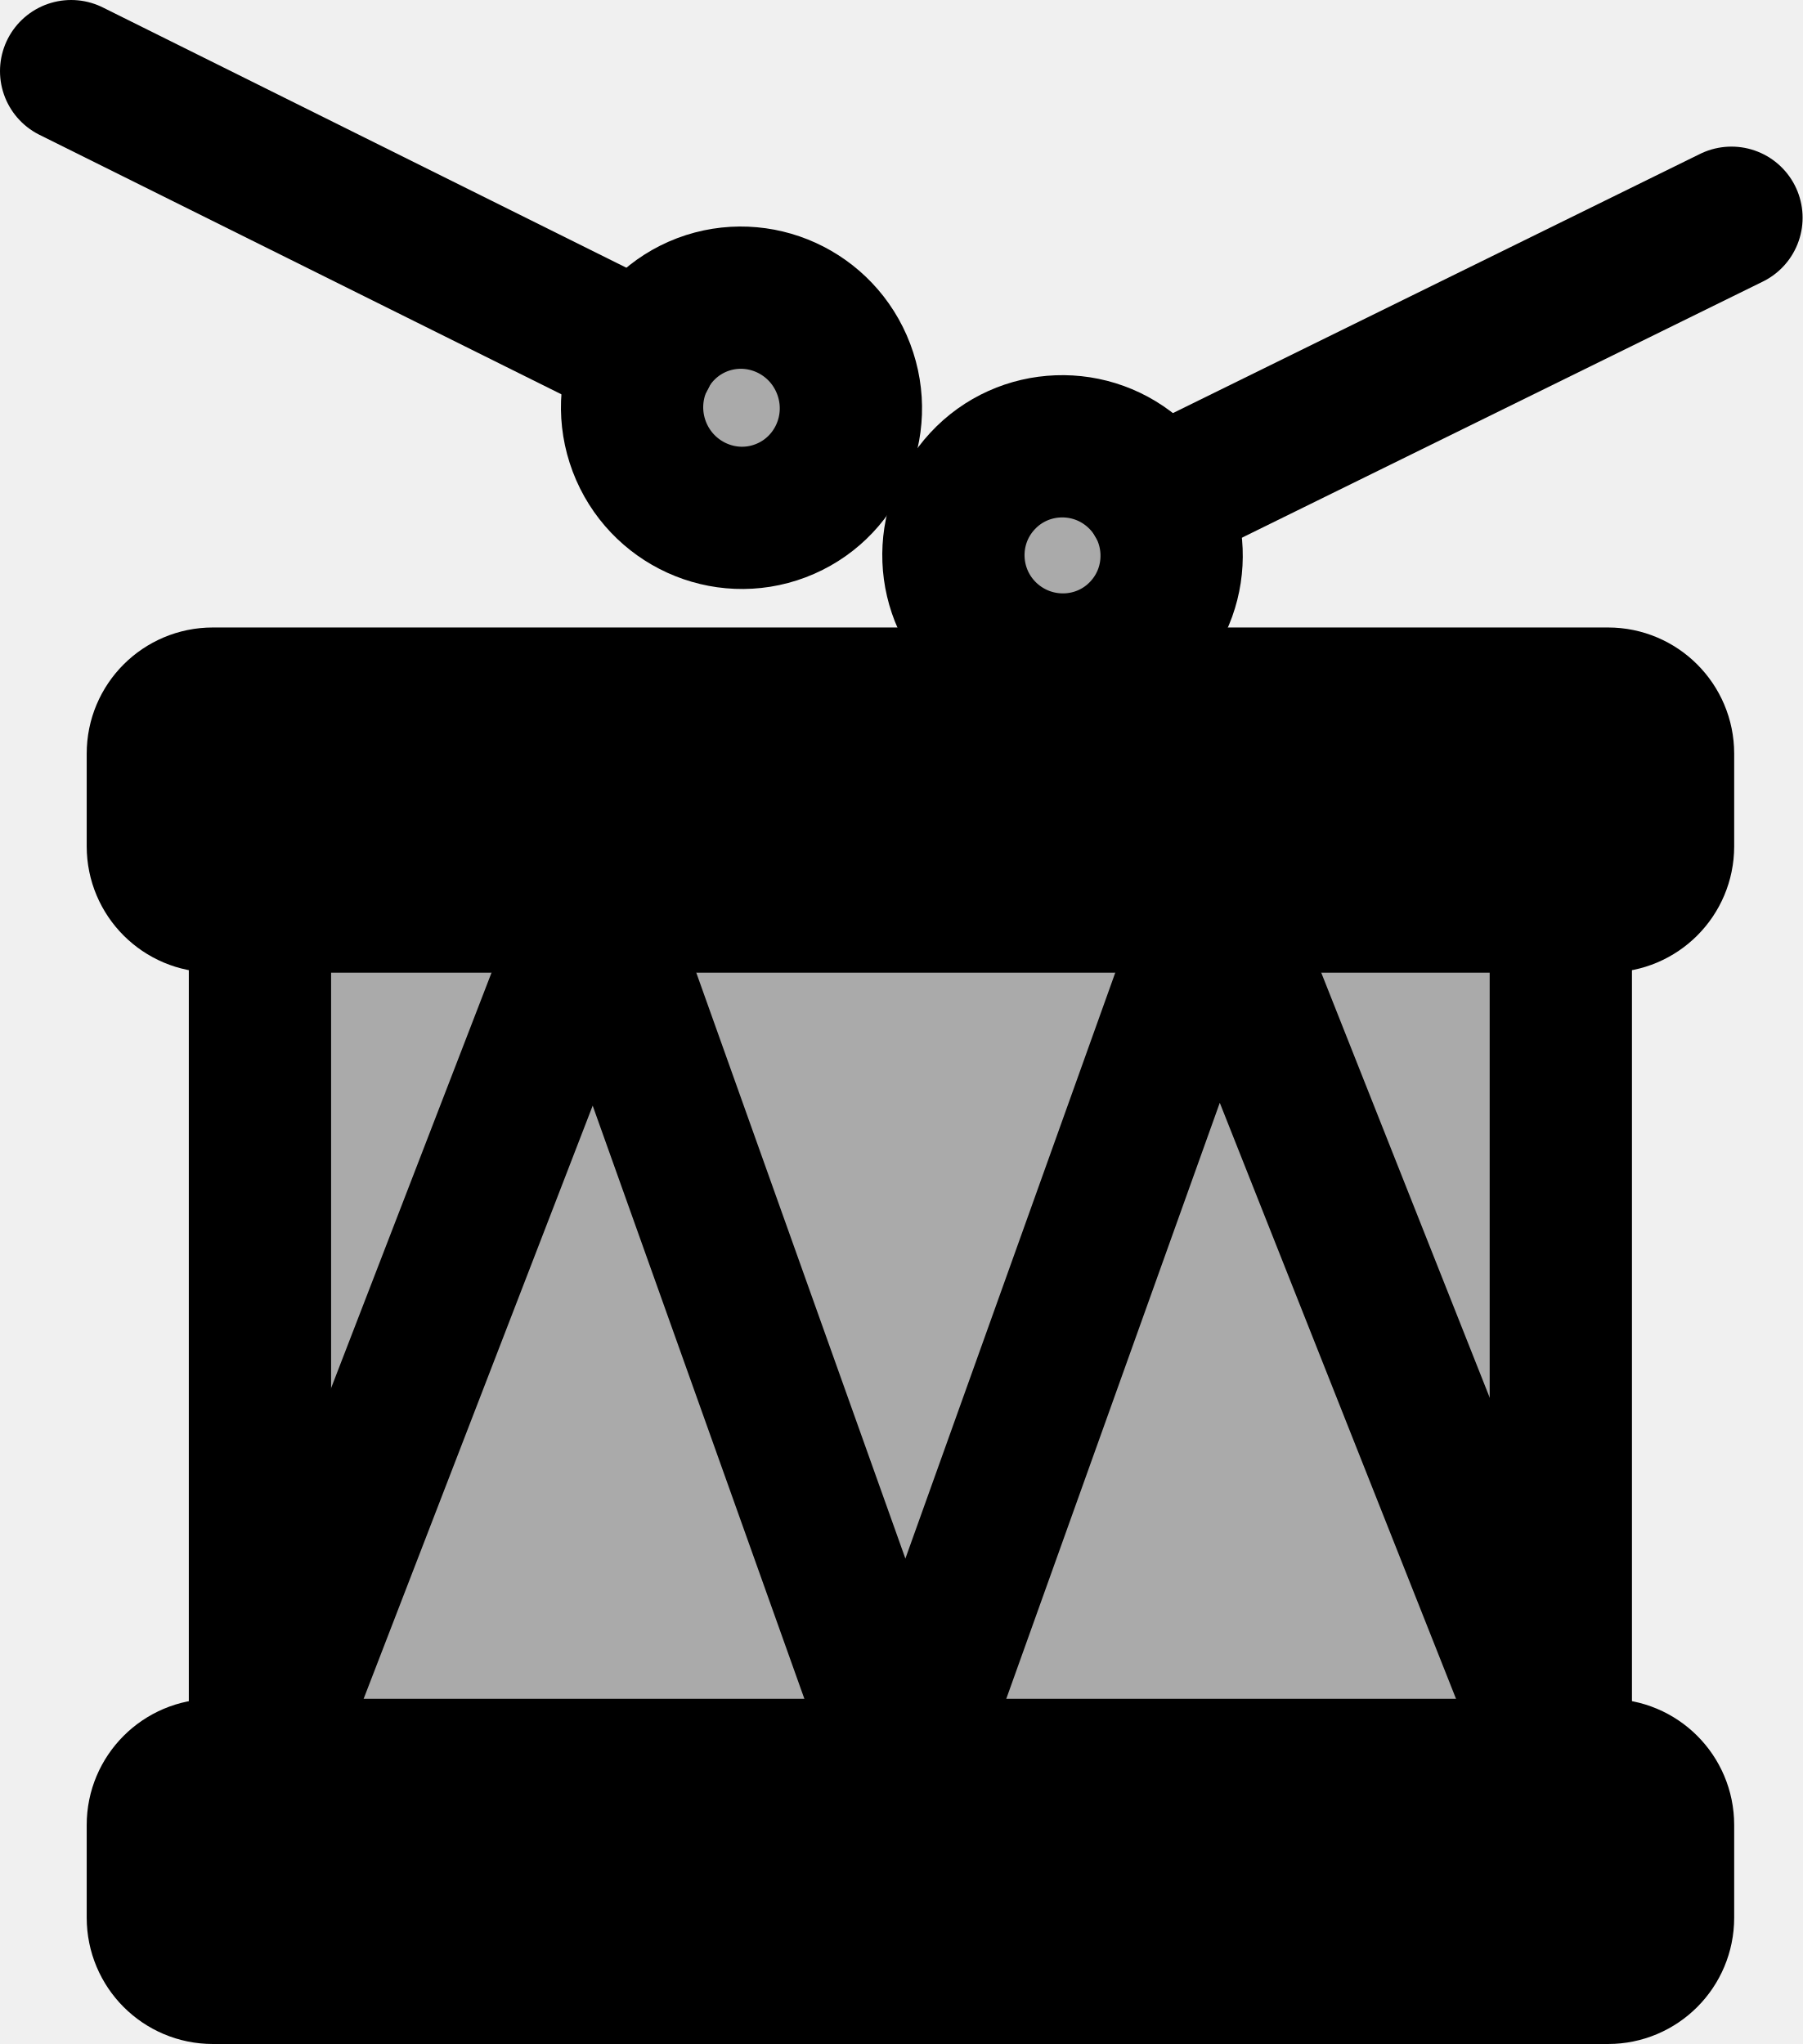
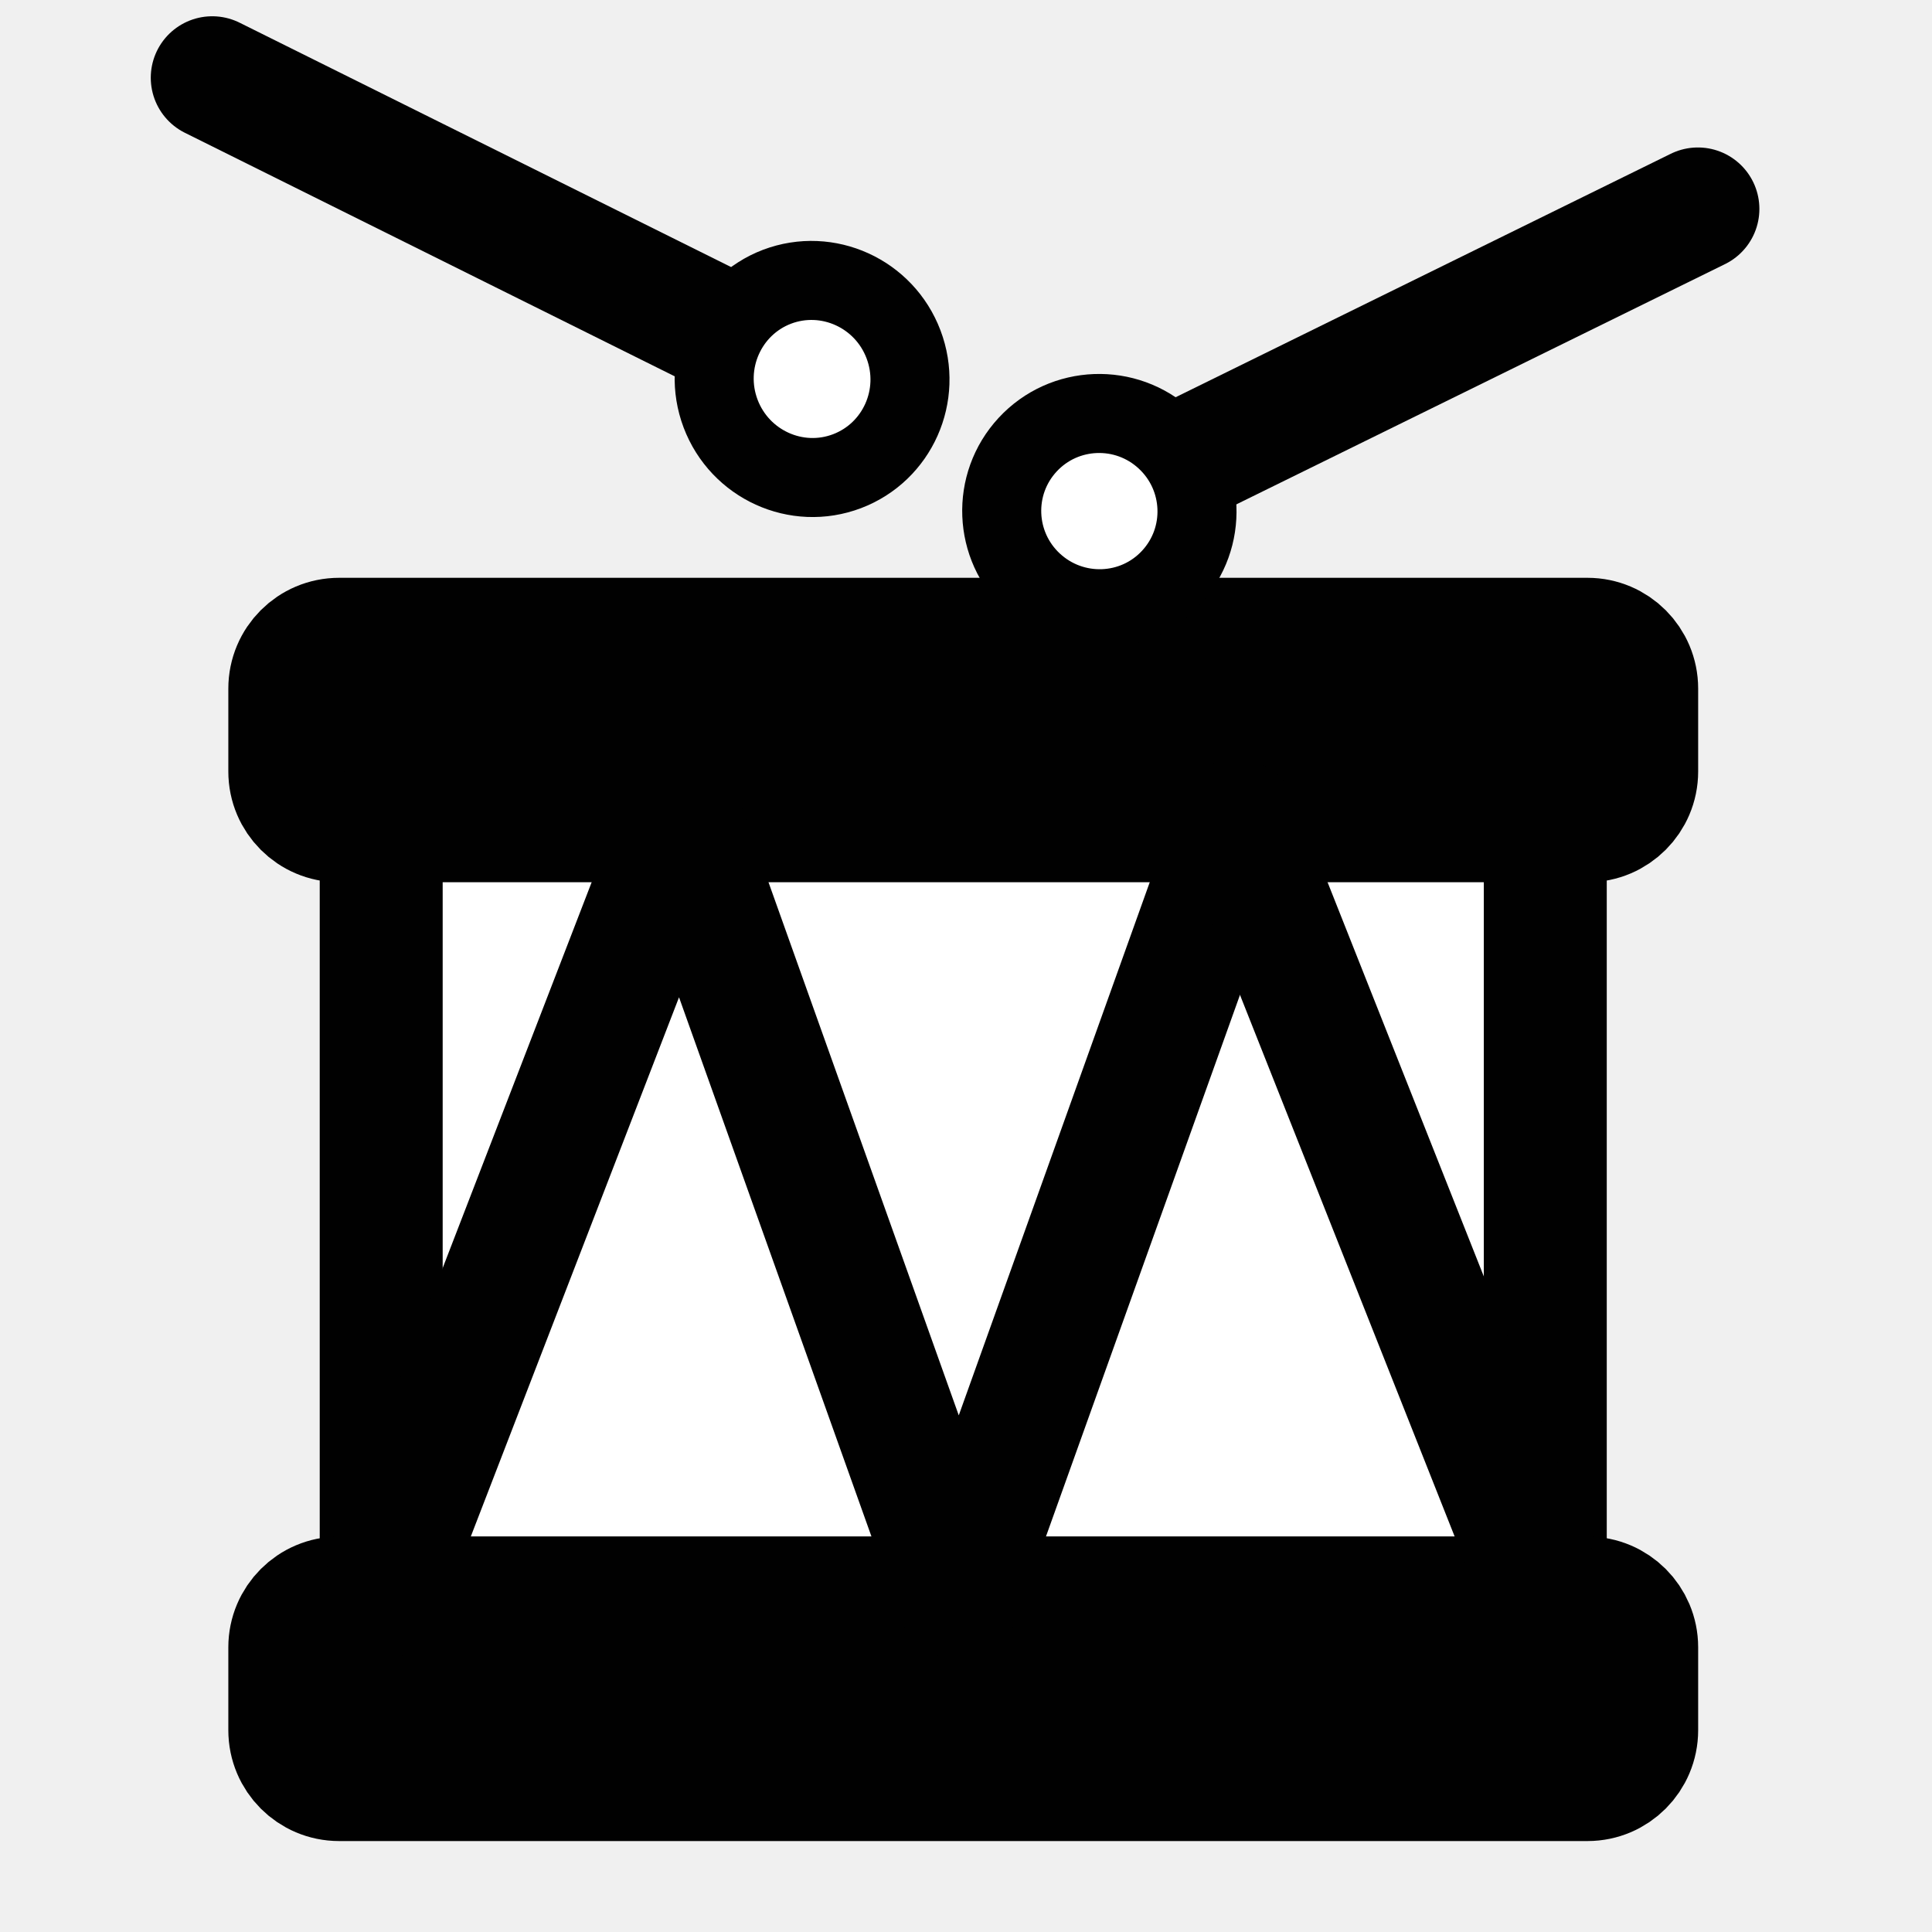
- <svg xmlns="http://www.w3.org/2000/svg" version="1.1" id="Icon" width="44.346" height="50.289" viewBox="0 0 44.346 50.289" overflow="visible" enable-background="new 0 0 44.346 50.289" xml:space="preserve">
-   <g id="Drum">
-     <rect id="rect10" x="6.395" y="22.177" fill="#AAAAAA" stroke="#000000" stroke-width="3.5" width="32.002" height="21.371" />
-     <path id="path21" fill="none" stroke="#000000" stroke-width="3.5" stroke-linecap="round" stroke-linejoin="round" d="   M38.395,43.546l-8.469-21.369l-0.002-0.002L22.27,43.544l-7.625-21.367L6.394,43.546" />
-     <linearGradient id="path8_1_" gradientUnits="userSpaceOnUse" x1="3.883" y1="760.246" x2="40.912" y2="760.246" gradientTransform="matrix(1 0 0 1 0 -740.5645)">
-       <stop offset="0" style="stop-color:#000000" />
-       <stop offset="1" style="stop-color:#000000" />
-     </linearGradient>
-     <path id="path8" fill="url(#path8_1_)" stroke="#000000" stroke-width="3.5" stroke-linecap="round" stroke-linejoin="round" d="   M5.237,17.188h34.321c0.747,0,1.354,0.606,1.354,1.354v2.281c0,0.746-0.605,1.353-1.354,1.353H5.237   c-0.749,0-1.354-0.606-1.354-1.353v-2.281C3.882,17.794,4.488,17.188,5.237,17.188z" />
-     <linearGradient id="path17_1_" gradientUnits="userSpaceOnUse" x1="3.883" y1="786.607" x2="40.912" y2="786.607" gradientTransform="matrix(1 0 0 1 0 -740.5645)">
-       <stop offset="0" style="stop-color:#000000" />
-       <stop offset="1" style="stop-color:#000000" />
-     </linearGradient>
-     <path id="path17" fill="url(#path17_1_)" stroke="#000000" stroke-width="3.5" stroke-linecap="round" stroke-linejoin="round" d="   M5.237,43.548h34.321c0.747,0,1.354,0.604,1.354,1.353v2.281c0,0.75-0.605,1.357-1.354,1.357H5.237   c-0.749,0-1.354-0.607-1.354-1.357V44.9C3.882,44.156,4.488,43.548,5.237,43.548z" />
-   </g>
-   <g id="Drumstick_2">
-     <path id="path25" fill="#AAAAAA" stroke="#000000" stroke-width="3.5" d="M28.111,15.492c-1.005,1.087-2.702,1.148-3.795,0.139   c-1.088-1.009-1.155-2.706-0.148-3.793c1.005-1.087,2.704-1.149,3.791-0.141C29.049,12.707,29.117,14.404,28.111,15.492z" />
-     <line id="line27" fill="none" stroke="#000000" stroke-width="3.5" stroke-linecap="round" stroke-linejoin="round" x1="28.451" y1="12.312" x2="42.595" y2="5.357" />
-   </g>
-   <g id="Drumstick_1">
-     <path id="path23" fill="#AAAAAA" stroke="#000000" stroke-width="3.5" d="M20.755,9.079c0.531,1.401-0.166,2.961-1.554,3.488   s-2.944-0.182-3.475-1.582c-0.528-1.4,0.168-2.962,1.554-3.489C18.669,6.972,20.225,7.679,20.755,9.079z" />
-     <line id="line29" fill="none" stroke="#000000" stroke-width="3.5" stroke-linecap="round" stroke-linejoin="round" x1="1.75" y1="1.75" x2="15.865" y2="8.768" />
+ <svg xmlns="http://www.w3.org/2000/svg" enable-background="new 0 0 55 55" height="55px" version="1.1" viewBox="0 0 55 55" width="55px" x="0px" xml:space="preserve" y="0px">
+   <g display="block" id="activity-tamtam">
+     <path d="   M9.653,18.199h35.54c0.772,0,1.4,0.628,1.4,1.403v2.362c0,0.771-0.628,1.401-1.4,1.401H9.653c-0.775,0-1.403-0.628-1.403-1.401   v-2.361C8.25,18.826,8.877,18.199,9.653,18.199z" display="inline" fill="#010101" id="path8" stroke="#010101" stroke-linecap="round" stroke-linejoin="round" stroke-width="3.5" />
+     <rect display="inline" fill="#FFFFFF" height="22.128" id="rect10" stroke="#010101" stroke-linecap="round" stroke-linejoin="round" stroke-width="3.5" width="33.139" x="10.852" y="23.365" />
+     <path d="   M9.653,45.493h35.54c0.772,0,1.4,0.627,1.4,1.401v2.362c0,0.775-0.628,1.405-1.4,1.405H9.653c-0.775,0-1.403-0.629-1.403-1.405   v-2.362C8.25,46.124,8.877,45.493,9.653,45.493z" display="inline" fill="#010101" id="path17" stroke="#010101" stroke-linecap="round" stroke-linejoin="round" stroke-width="3.5" />
+     <path d="   M10.851,45.491l8.544-22.126l7.896,22.125l7.926-22.126" display="inline" fill="none" id="path19" stroke="#010101" stroke-linecap="round" stroke-linejoin="round" stroke-width="3.5" />
+     <path d="   M43.987,45.491l-8.77-22.126" display="inline" fill="none" id="path21" stroke="#010101" stroke-linecap="round" stroke-linejoin="round" stroke-width="3.5" />
+     <line display="inline" fill="none" id="line27" stroke="#010101" stroke-linecap="round" stroke-linejoin="round" stroke-width="3.5" x1="33.69" x2="48.336" y1="13.149" y2="5.948" />
+     <line display="inline" fill="none" id="line29" stroke="#010101" stroke-linecap="round" stroke-linejoin="round" stroke-width="3.5" x1="6.042" x2="20.658" y1="2.213" y2="9.48" />
+     <path d="   M25.721,9.802c0.55,1.451-0.171,3.066-1.608,3.612c-1.437,0.545-3.049-0.188-3.599-1.639c-0.547-1.45,0.174-3.067,1.609-3.613   C23.561,7.62,25.172,8.352,25.721,9.802z" display="inline" fill="#FFFFFF" id="path23" stroke="#010101" stroke-linecap="round" stroke-linejoin="round" stroke-width="2.25" />
+     <path d="   M33.338,16.442c-1.04,1.125-2.798,1.189-3.928,0.144c-1.128-1.044-1.197-2.801-0.155-3.927c1.041-1.125,2.8-1.19,3.926-0.146   C34.31,13.558,34.381,15.316,33.338,16.442z" display="inline" fill="#FFFFFF" id="path25" stroke="#010101" stroke-linecap="round" stroke-linejoin="round" stroke-width="2.25" />
  </g>
</svg>
